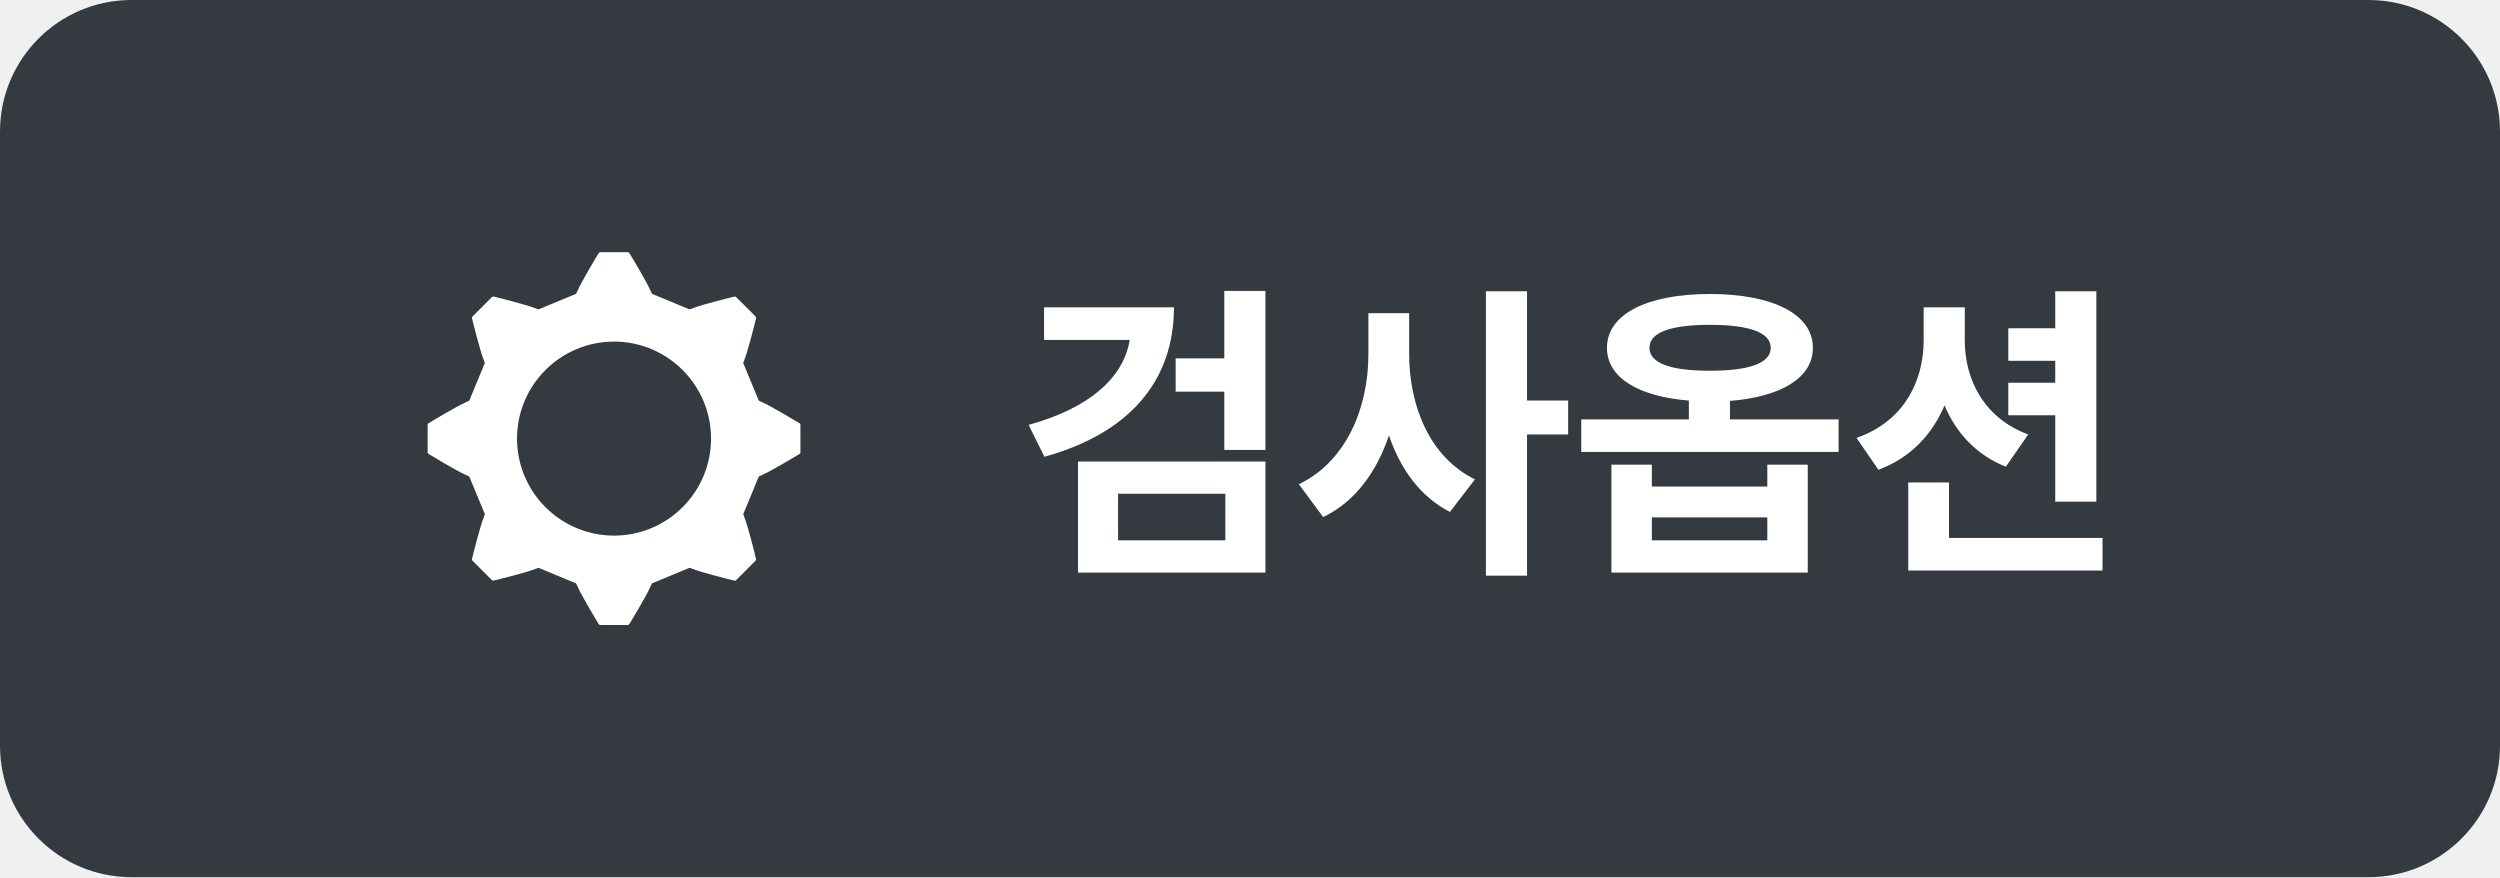
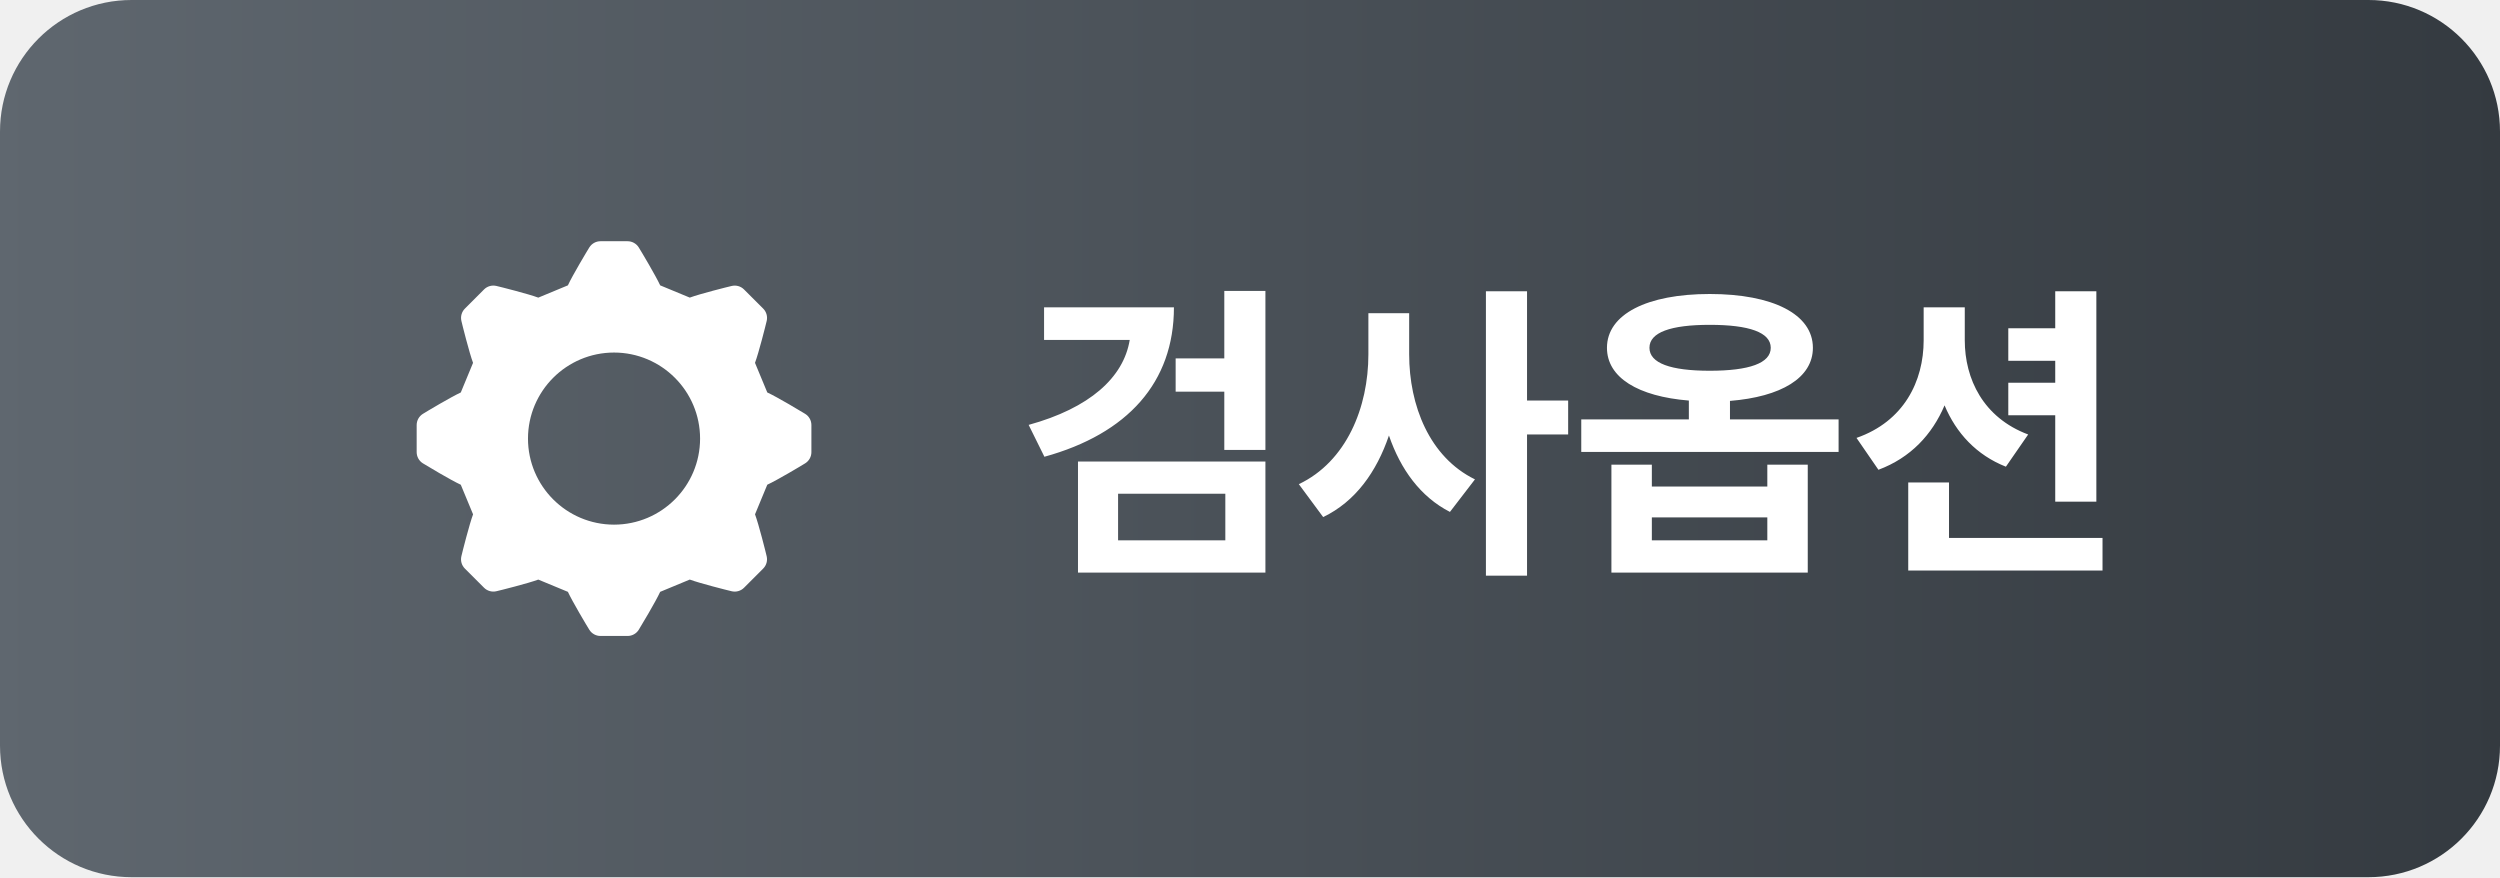
<svg xmlns="http://www.w3.org/2000/svg" width="114" height="40" viewBox="0 0 114 40">
+   <defs>
+     <linearGradient id="a" x1="0%" y1="50%" y2="50%">
+       <stop offset="0%" stop-color="#5F676F" />
+       <stop offset="100%" stop-color="#343A40" />
+     </linearGradient>
+   </defs>
  <g fill="none" fill-rule="evenodd">
-     <rect width="114" height="40" fill="#343A40" rx="6" />
-     <text fill="#FFF" font-family="AppleSDGothicNeo-Bold, Apple SD Gothic Neo" font-size="14" font-weight="bold" letter-spacing="-.25">
-       <tspan x="46.28" y="25">검사옵션</tspan>
-     </text>
-     <path fill="#FFF" fill-rule="nonzero" stroke="#343A40" d="M36.719 18.874c-.145-.091-1.28-.771-1.731-.978l-.56-1.35c.167-.446.484-1.698.534-1.915a.6.6 0 0 0-.16-.558l-.875-.874a.6.6 0 0 0-.558-.16c-.165.037-1.45.359-1.915.532l-1.35-.559c-.198-.431-.858-1.54-.978-1.731a.6.6 0 0 0-.508-.281h-1.236a.6.6 0 0 0-.508.281c-.091.145-.771 1.28-.978 1.731l-1.35.56c-.446-.167-1.698-.484-1.915-.534a.6.6 0 0 0-.558.16l-.874.875a.6.6 0 0 0-.16.558c.037.165.359 1.45.532 1.916l-.559 1.35c-.431.197-1.54.857-1.731.977a.6.6 0 0 0-.281.508v1.236a.6.6 0 0 0 .281.508c.145.091 1.28.771 1.731.978l.56 1.35c-.167.446-.484 1.698-.534 1.915a.6.6 0 0 0 .16.558l.875.874a.6.6 0 0 0 .558.16c.165-.037 1.45-.359 1.915-.532l1.35.559c.198.431.858 1.54.978 1.731a.6.6 0 0 0 .508.281h1.236a.6.6 0 0 0 .508-.281c.091-.145.771-1.28.978-1.731l1.35-.56c.446.167 1.698.484 1.915.534a.6.6 0 0 0 .558-.16l.874-.875a.6.6 0 0 0 .16-.558c-.037-.165-.359-1.45-.532-1.916l.559-1.35c.431-.197 1.54-.857 1.731-.977a.6.6 0 0 0 .281-.508v-1.236a.6.6 0 0 0-.281-.508zM28 23.924A3.928 3.928 0 0 1 24.076 20 3.928 3.928 0 0 1 28 16.076 3.928 3.928 0 0 1 31.924 20 3.928 3.928 0 0 1 28 23.924z" />
+     <rect width="114" height="40" fill="url(#a)" rx="6" />
+     <g fill="#FFF">
+       <text font-family="AppleSDGothicNeo-Bold, Apple SD Gothic Neo" font-size="14" font-weight="bold" letter-spacing="-.25" transform="translate(19 11)">
+         <tspan x="27.28" y="14">검사옵션</tspan>
+       </text>
+       <path fill-rule="nonzero" d="M36.719 18.874c-.145-.091-1.28-.771-1.731-.978l-.56-1.35c.167-.446.484-1.698.534-1.915a.6.6 0 0 0-.16-.558l-.875-.874a.6.6 0 0 0-.558-.16c-.165.037-1.45.359-1.915.532l-1.35-.559c-.198-.431-.858-1.54-.978-1.731a.6.6 0 0 0-.508-.281h-1.236a.6.6 0 0 0-.508.281c-.091.145-.771 1.28-.978 1.731l-1.35.56c-.446-.167-1.698-.484-1.915-.534a.6.6 0 0 0-.558.16l-.874.875a.6.6 0 0 0-.16.558c.037.165.359 1.45.532 1.916l-.559 1.35c-.431.197-1.54.857-1.731.977a.6.6 0 0 0-.281.508v1.236a.6.6 0 0 0 .281.508c.145.091 1.28.771 1.731.978l.56 1.35c-.167.446-.484 1.698-.534 1.915a.6.6 0 0 0 .16.558l.875.874a.6.6 0 0 0 .558.16c.165-.037 1.45-.359 1.915-.532l1.35.559c.198.431.858 1.54.978 1.731a.6.6 0 0 0 .508.281h1.236a.6.6 0 0 0 .508-.281c.091-.145.771-1.28.978-1.731l1.35-.56c.446.167 1.698.484 1.915.534a.6.6 0 0 0 .558-.16l.874-.875a.6.6 0 0 0 .16-.558c-.037-.165-.359-1.45-.532-1.916l.559-1.35c.431-.197 1.54-.857 1.731-.977a.6.6 0 0 0 .281-.508v-1.236a.6.6 0 0 0-.281-.508zM28 23.924A3.928 3.928 0 0 1 24.076 20 3.928 3.928 0 0 1 28 16.076 3.928 3.928 0 0 1 31.924 20 3.928 3.928 0 0 1 28 23.924z" />
+     </g>
  </g>
</svg>
